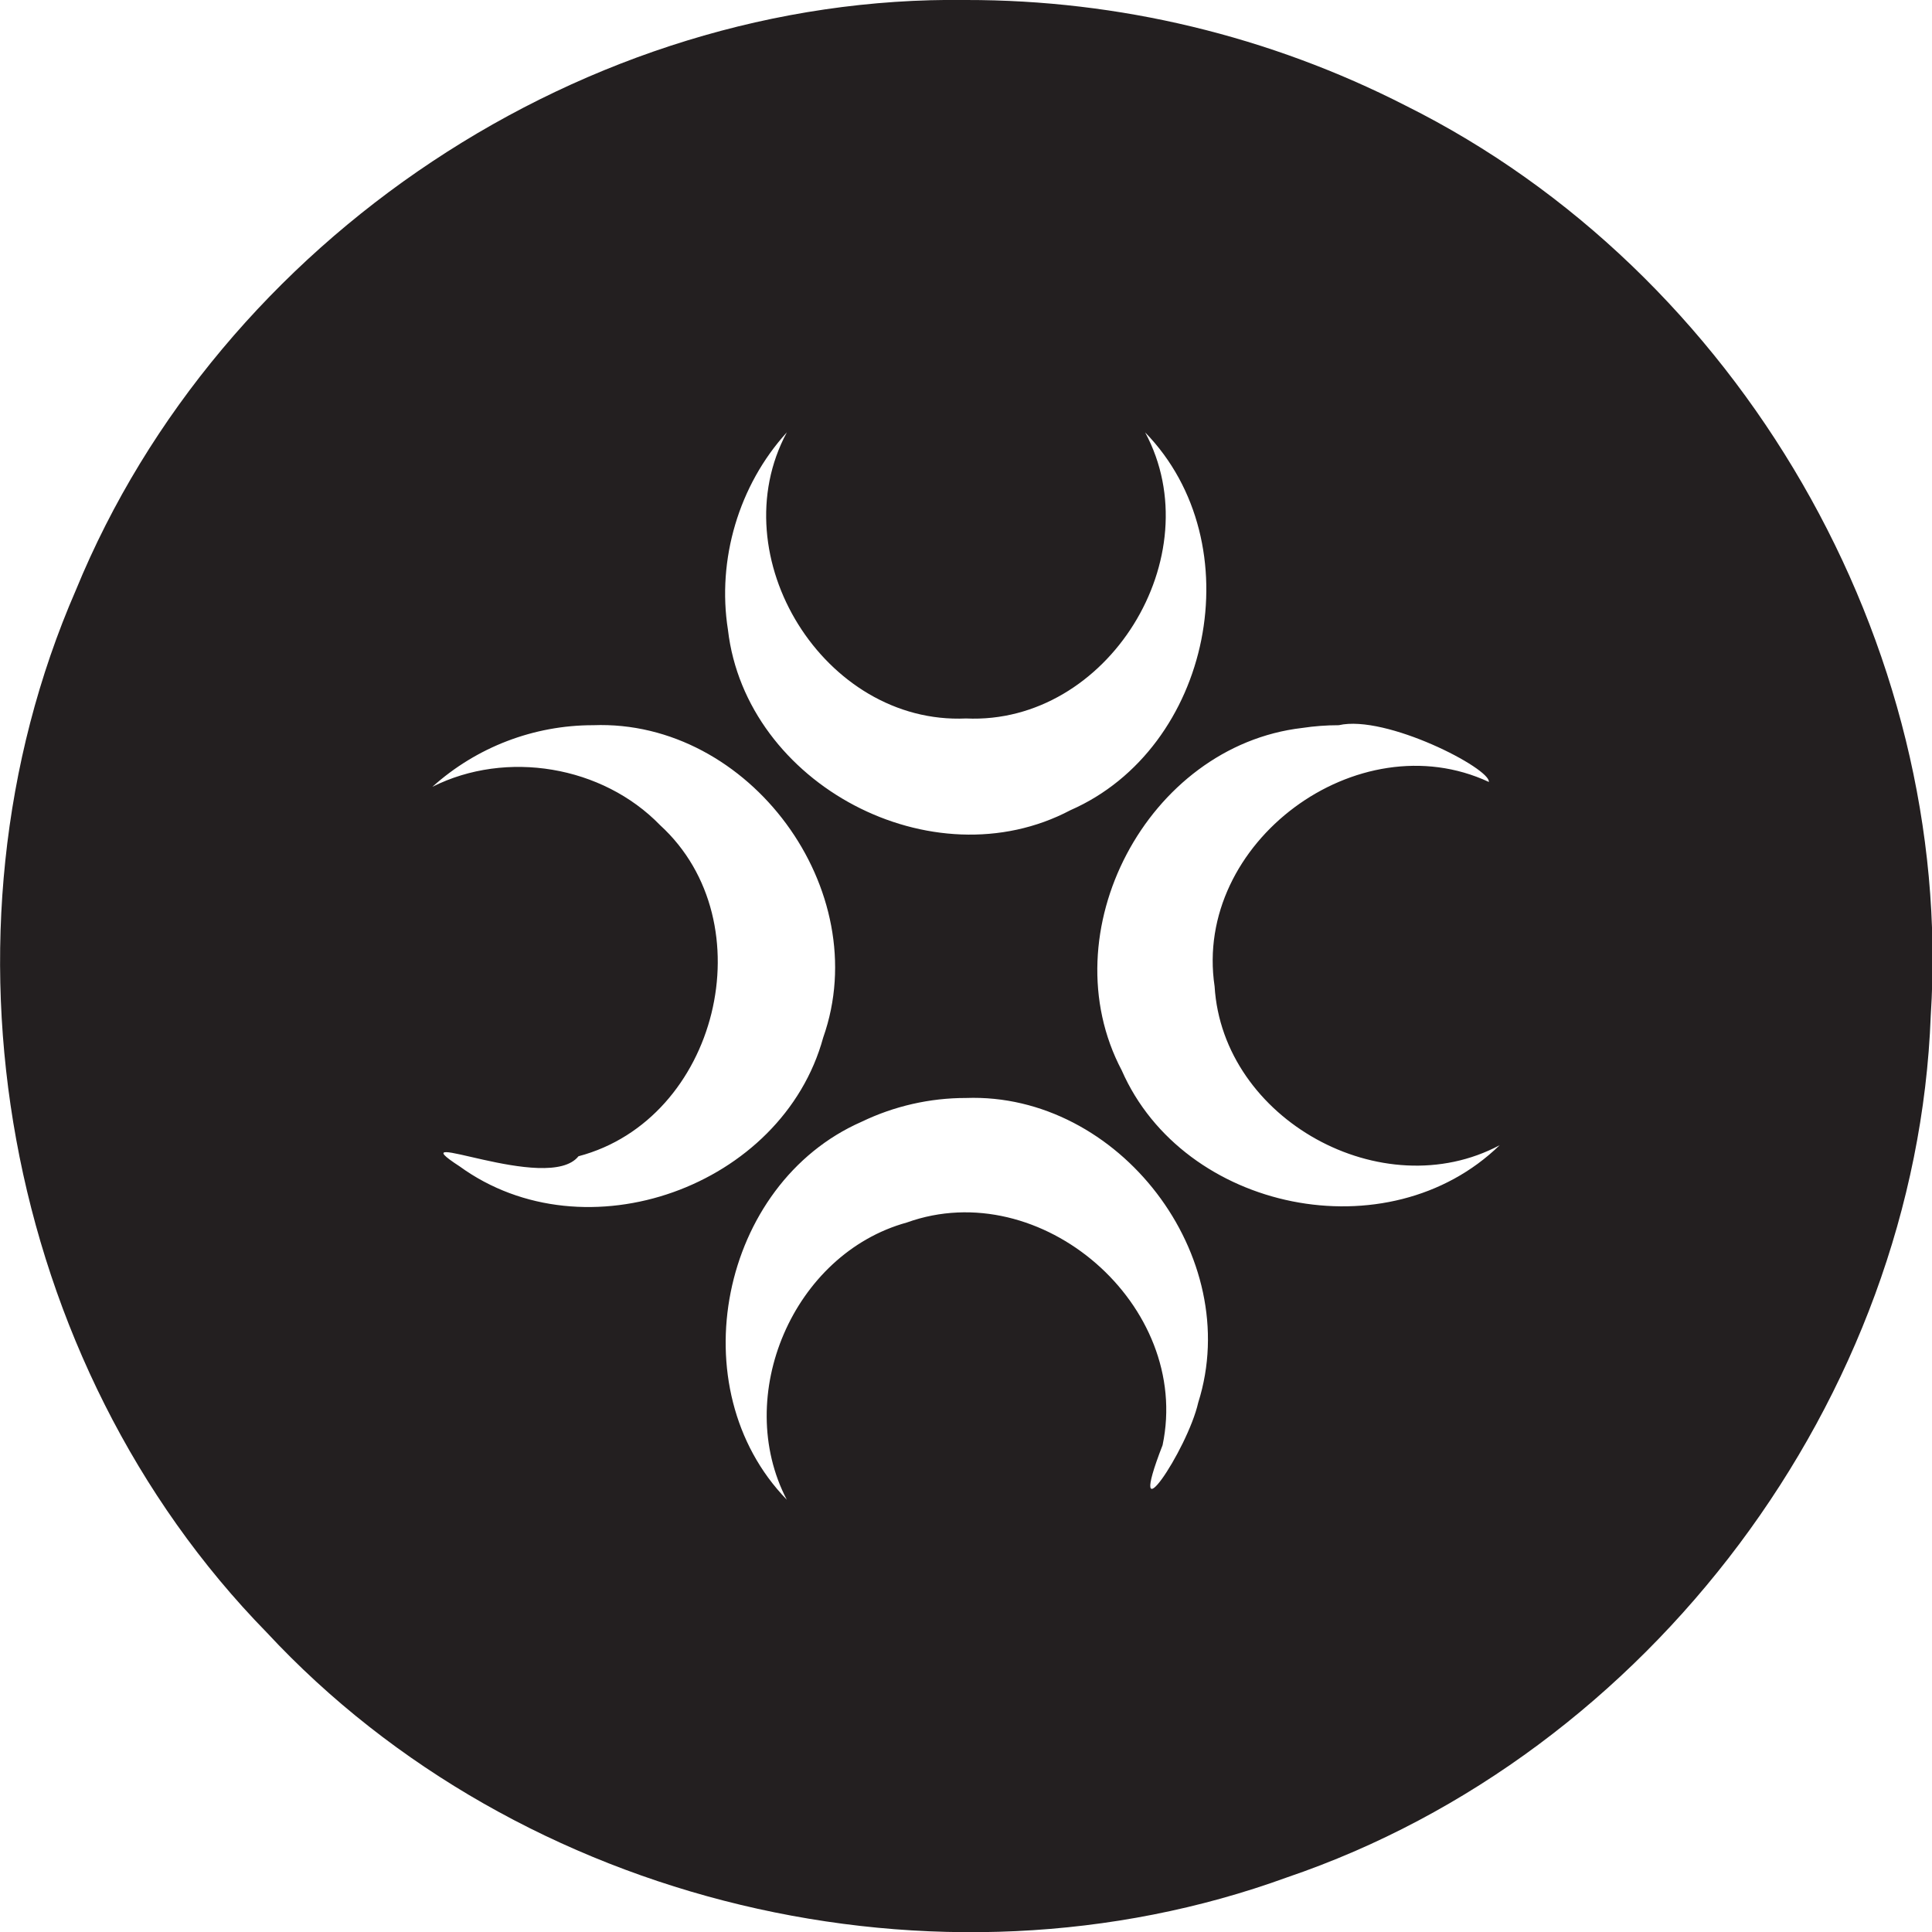
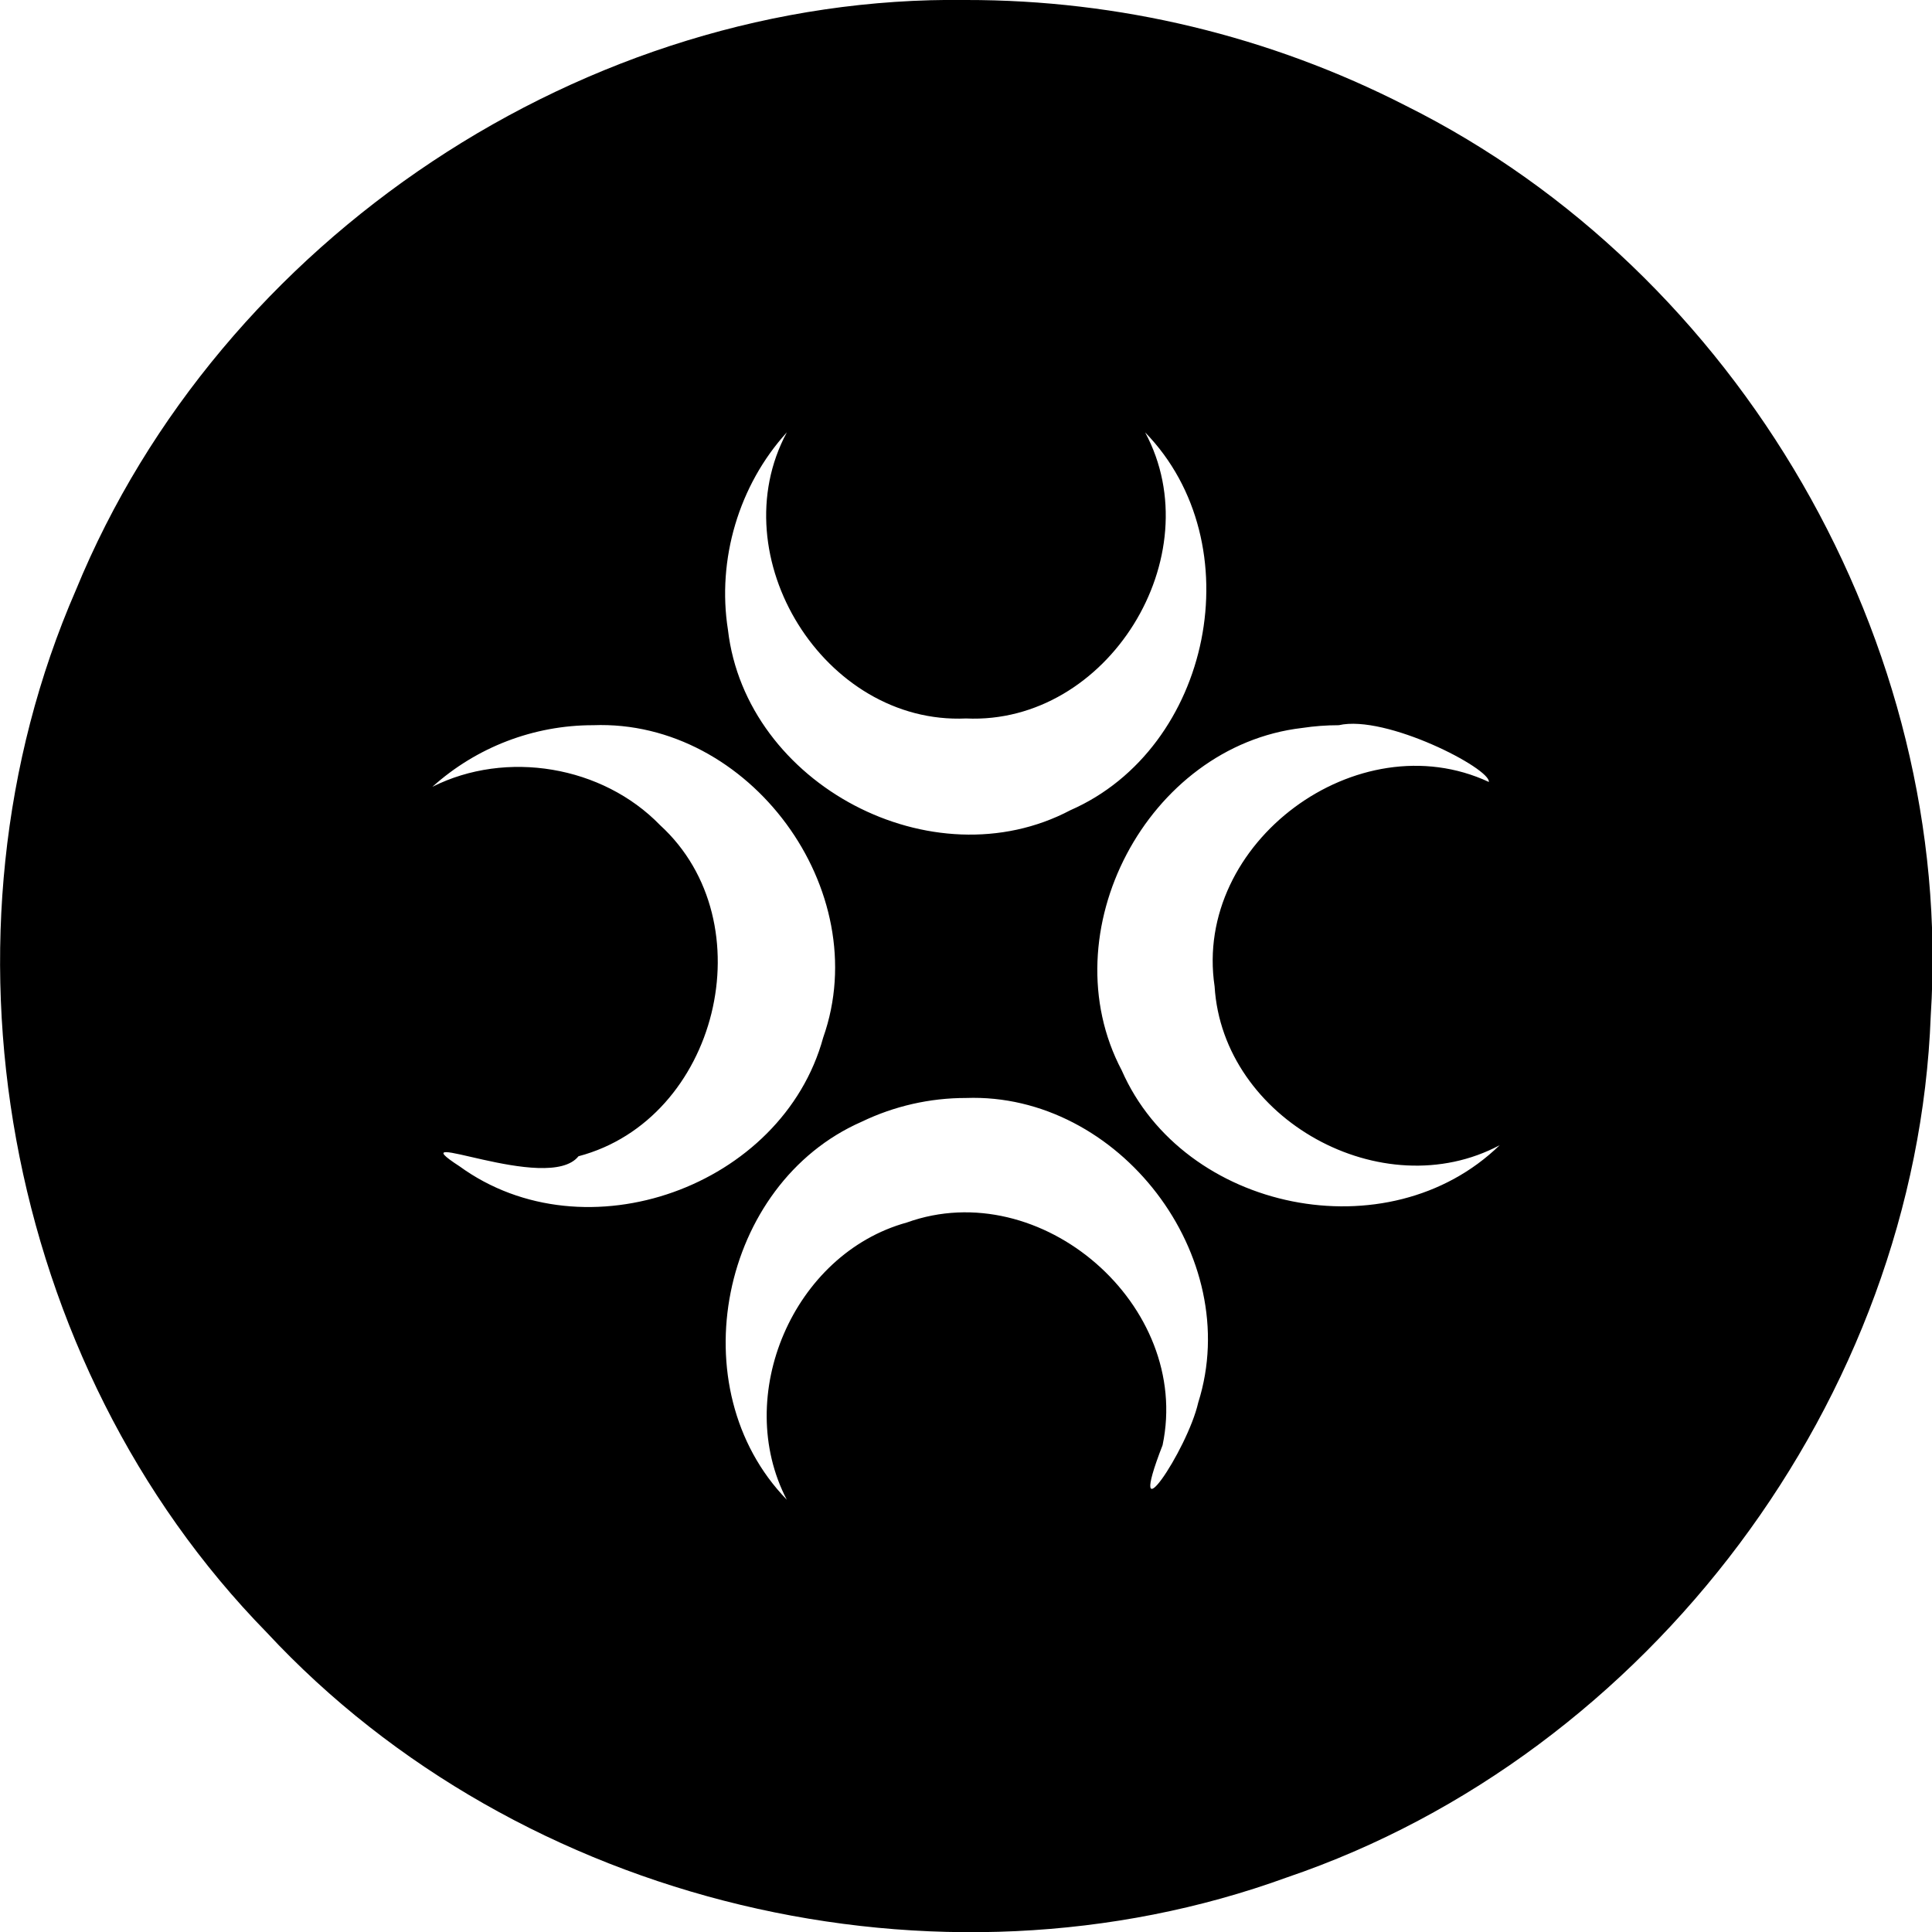
<svg xmlns="http://www.w3.org/2000/svg" width="80" height="80">
-   <path d="M40 0C24.27-.218 9.102 9.893 3.143 24.432c-6.22 14.282-3.001 32.024 7.902 43.166 10.492 11.29 27.776 15.41 42.248 10.14 15.001-5.095 26.06-19.831 26.655-35.68.996-15.405-7.935-30.804-21.737-37.681A39.87 39.87 0 0 0 40 0zm-7.42 17.906C29.818 23.043 34.132 30.017 40 29.75c5.871.27 10.175-6.715 7.418-11.845 4.48 4.601 2.754 13.082-3.095 15.644-5.705 3.01-13.435-1.062-14.18-7.468-.461-2.912.451-5.995 2.436-8.176zm-8.017 12.123c6.47-.246 11.68 6.83 9.523 12.936-1.688 6.175-9.85 9.117-15.06 5.328-2.71-1.761 3.671 1.17 4.928-.415 5.768-1.521 7.785-9.683 3.379-13.71-2.387-2.462-6.368-3.126-9.427-1.589a9.941 9.941 0 0 1 6.657-2.55zm30.874 0c1.951-.45 6.29 1.797 6.213 2.35-5.427-2.529-12.249 2.512-11.356 8.464.334 5.518 6.96 9.157 11.803 6.578-4.605 4.477-13.084 2.75-15.648-3.098-3.013-5.706 1.064-13.435 7.47-14.18.502-.076 1.01-.114 1.518-.114zM40 45.465c6.33-.229 11.532 6.553 9.616 12.613-.45 1.982-3.073 5.868-1.476 1.763 1.214-5.779-5.035-11.219-10.592-9.219-4.705 1.298-7.213 7.173-4.969 11.477-4.475-4.608-2.752-13.086 3.1-15.65A9.939 9.939 0 0 1 40 45.465z" fill="#231f20" fill-rule="evenodd" />
+   <path d="M40 0C24.27-.218 9.102 9.893 3.143 24.432c-6.22 14.282-3.001 32.024 7.902 43.166 10.492 11.29 27.776 15.41 42.248 10.14 15.001-5.095 26.06-19.831 26.655-35.68.996-15.405-7.935-30.804-21.737-37.681A39.87 39.87 0 0 0 40 0zm-7.42 17.906C29.818 23.043 34.132 30.017 40 29.75c5.871.27 10.175-6.715 7.418-11.845 4.48 4.601 2.754 13.082-3.095 15.644-5.705 3.01-13.435-1.062-14.18-7.468-.461-2.912.451-5.995 2.436-8.176zm-8.017 12.123c6.47-.246 11.68 6.83 9.523 12.936-1.688 6.175-9.85 9.117-15.06 5.328-2.71-1.761 3.671 1.17 4.928-.415 5.768-1.521 7.785-9.683 3.379-13.71-2.387-2.462-6.368-3.126-9.427-1.589a9.941 9.941 0 0 1 6.657-2.55zm30.874 0c1.951-.45 6.29 1.797 6.213 2.35-5.427-2.529-12.249 2.512-11.356 8.464.334 5.518 6.96 9.157 11.803 6.578-4.605 4.477-13.084 2.75-15.648-3.098-3.013-5.706 1.064-13.435 7.47-14.18.502-.076 1.01-.114 1.518-.114zM40 45.465c6.33-.229 11.532 6.553 9.616 12.613-.45 1.982-3.073 5.868-1.476 1.763 1.214-5.779-5.035-11.219-10.592-9.219-4.705 1.298-7.213 7.173-4.969 11.477-4.475-4.608-2.752-13.086 3.1-15.65A9.939 9.939 0 0 1 40 45.465z" fill="#000" fill-rule="evenodd" />
</svg>
